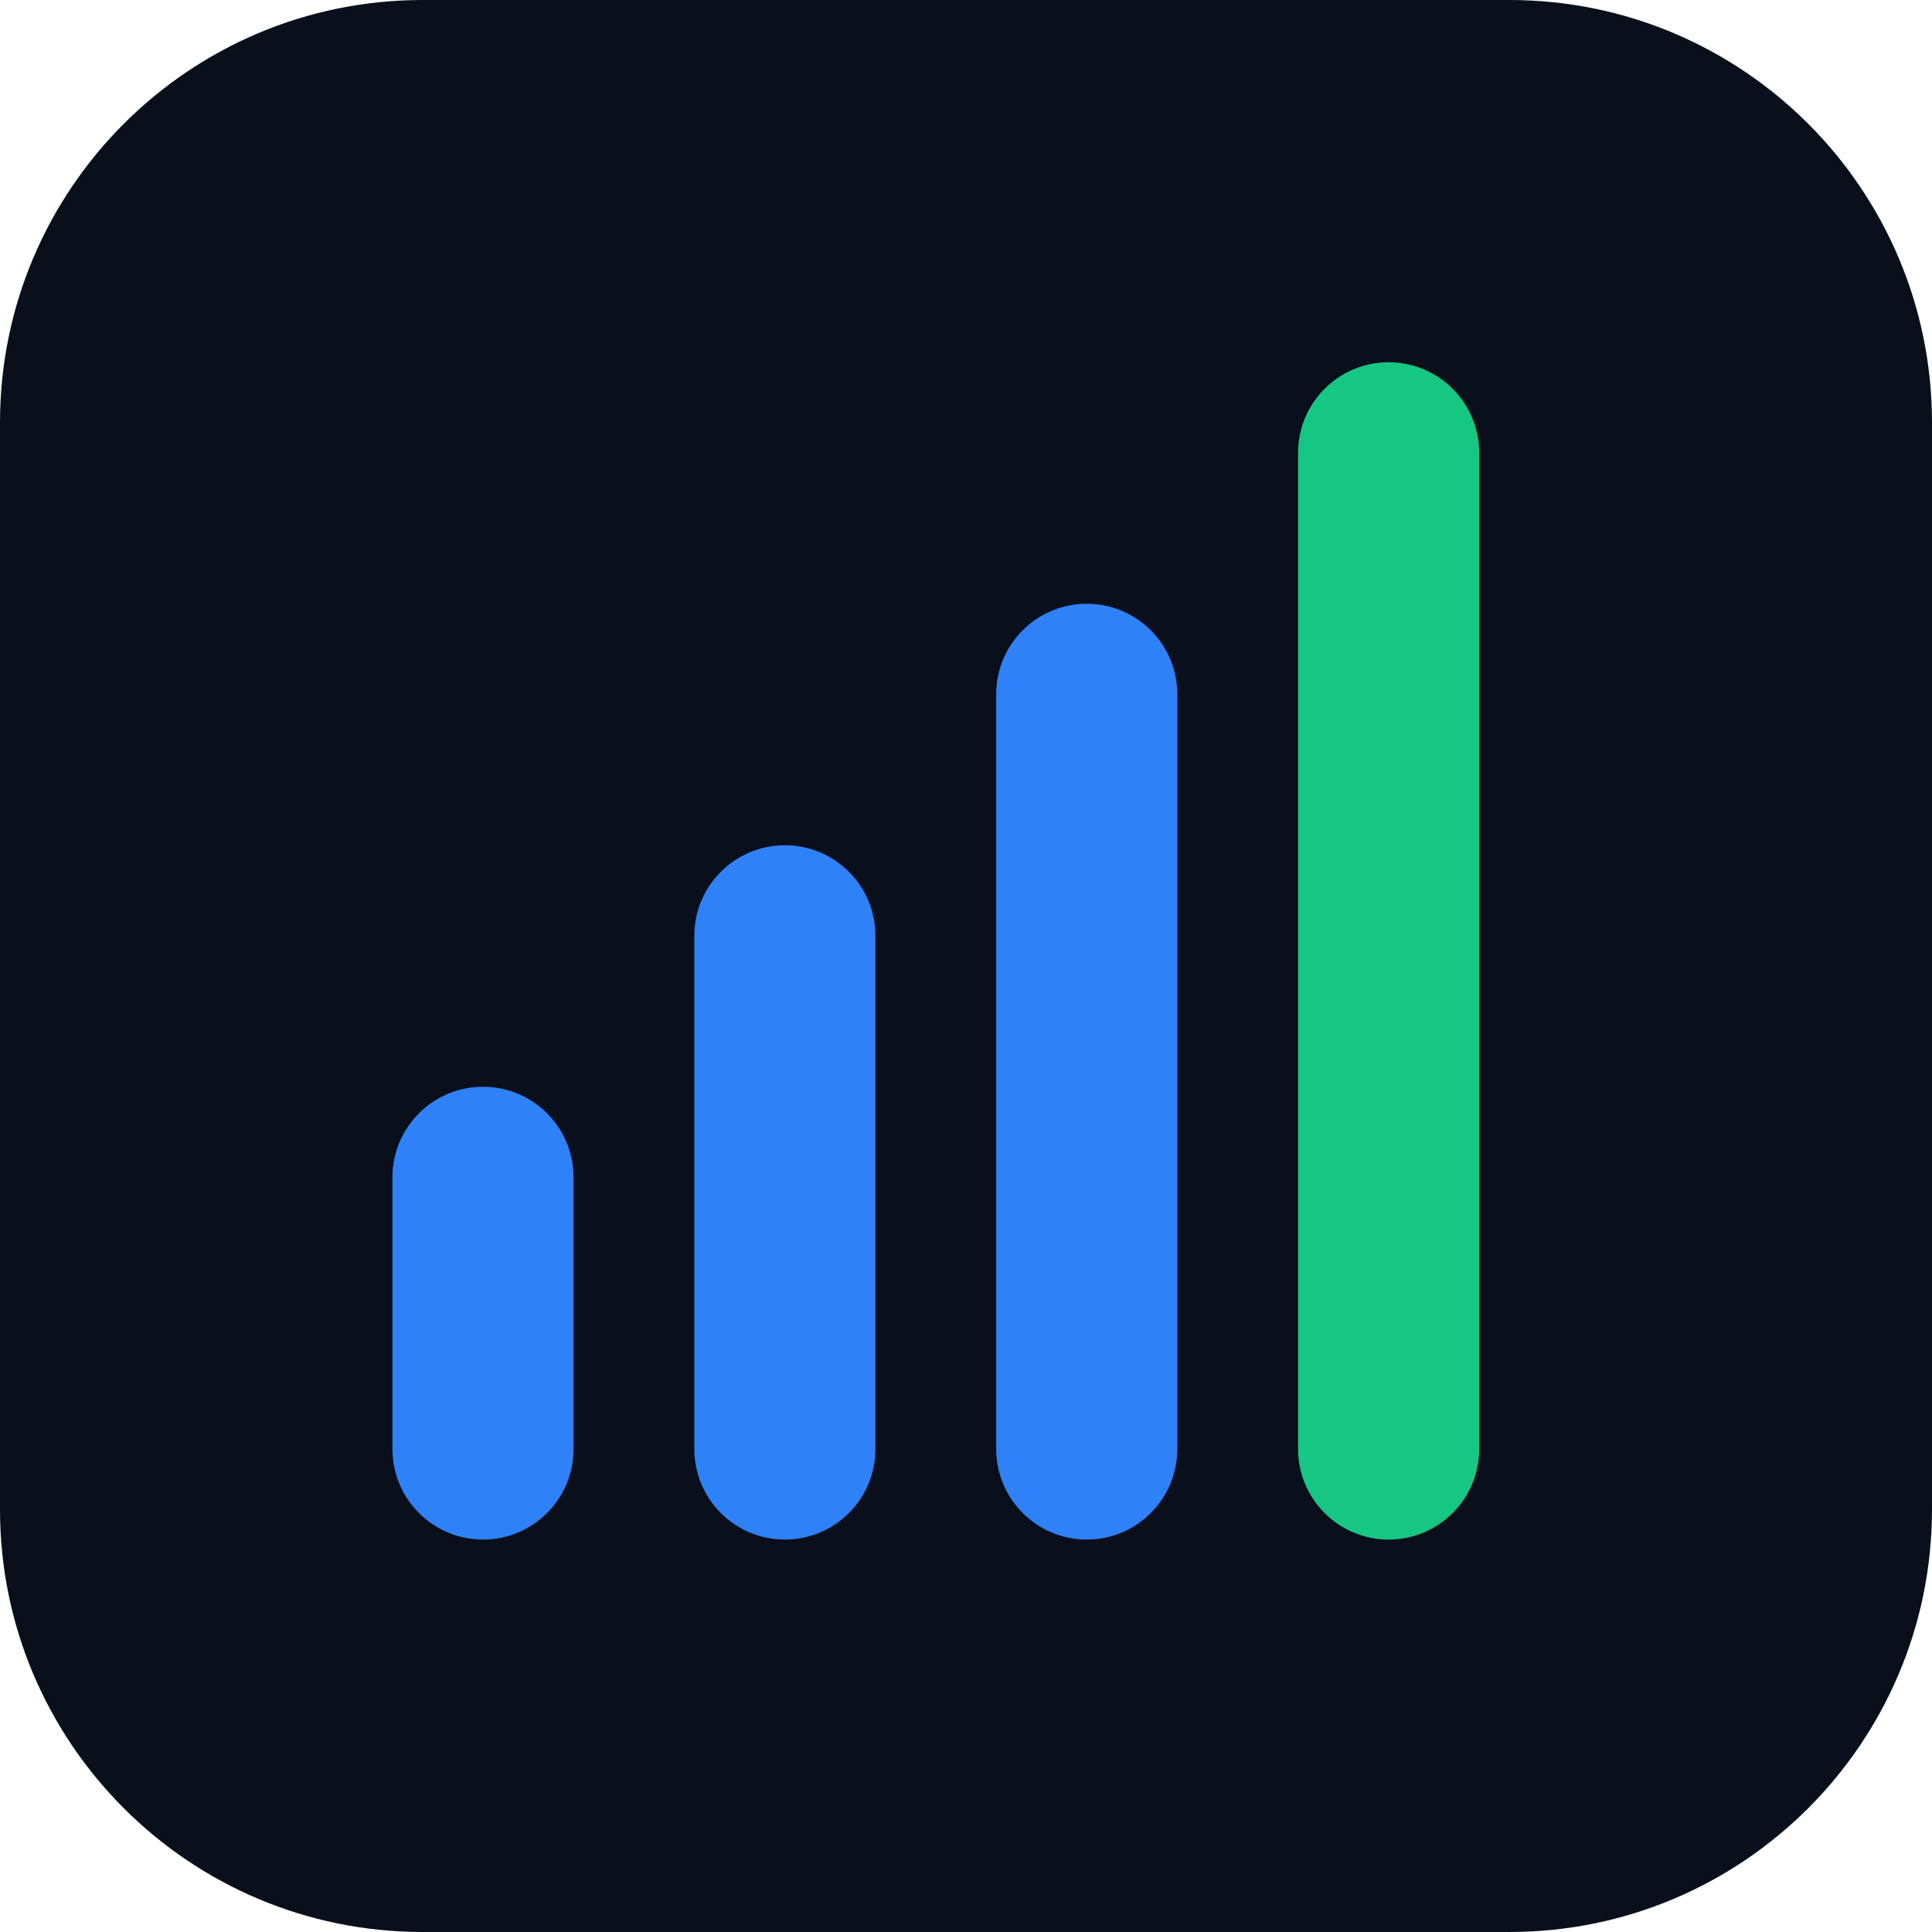
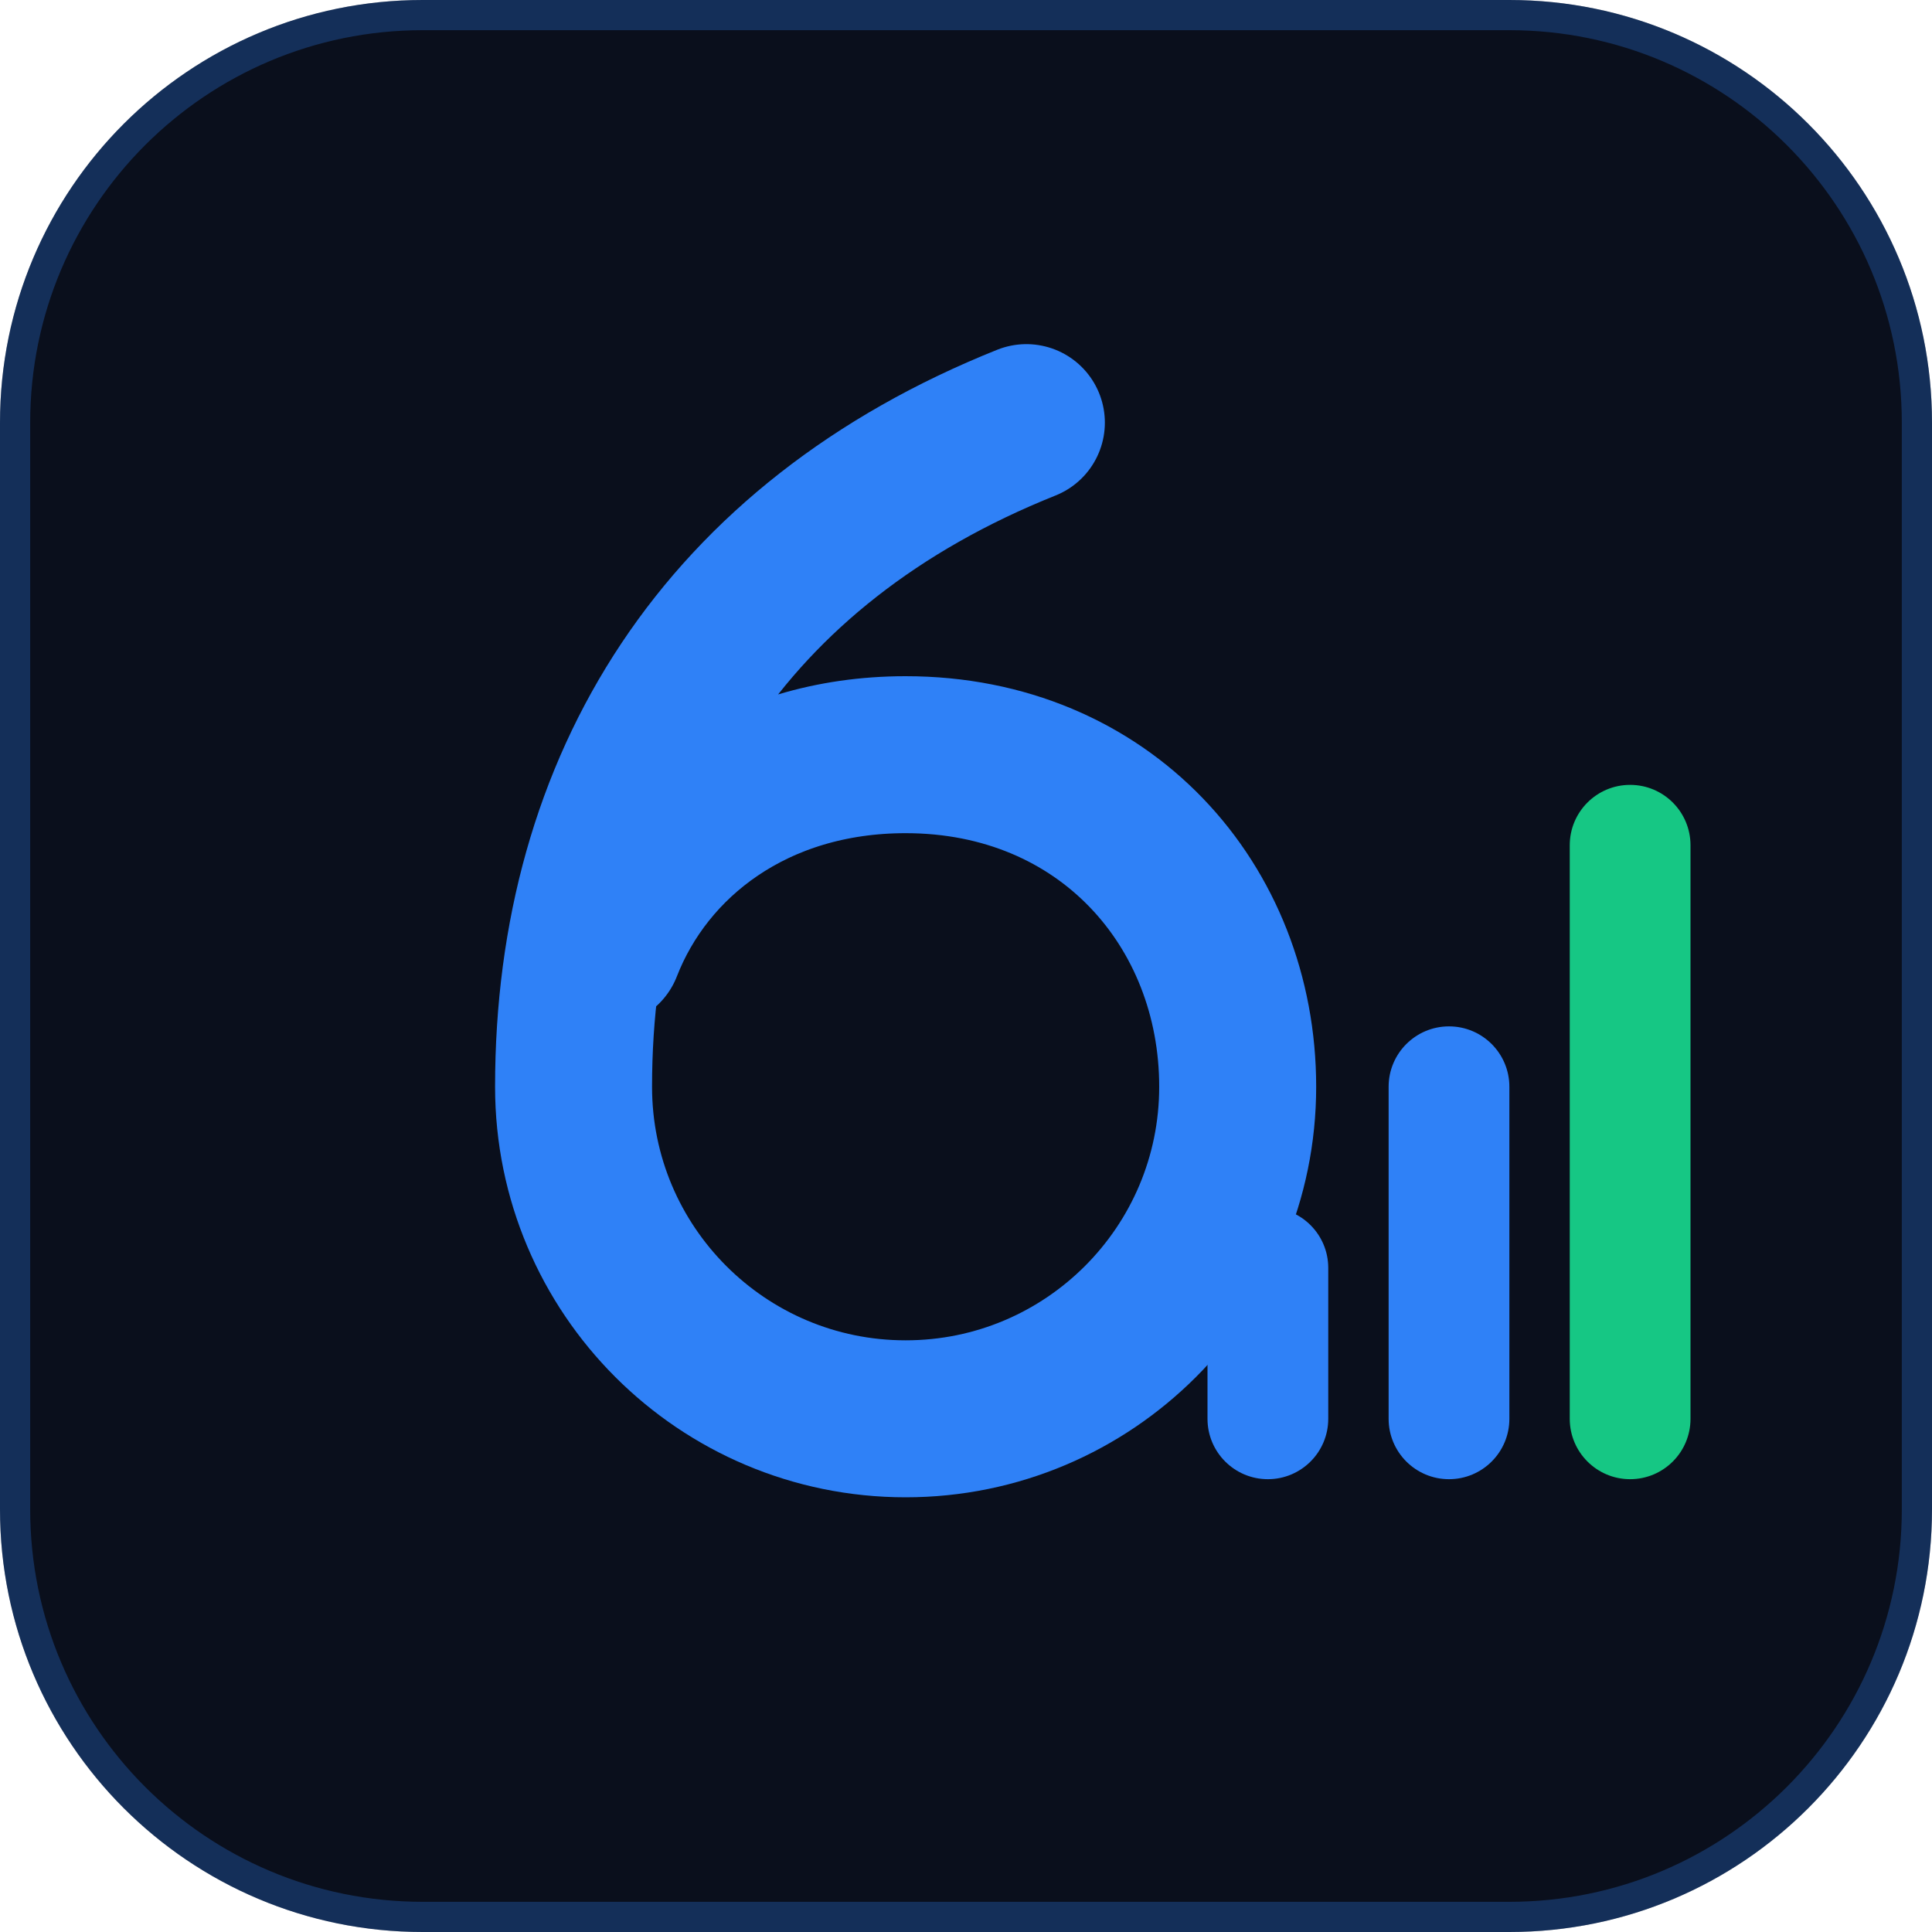
<svg xmlns="http://www.w3.org/2000/svg" width="64" height="64" viewBox="0 0 64 64" role="img" aria-label="SixQuant">
  <rect width="64" height="64" rx="14" fill="#0A0F1C" />
-   <rect x="13" y="36" width="6" height="15" rx="3" fill="#2F81F7" />
-   <rect x="23" y="28" width="6" height="23" rx="3" fill="#2F81F7" />
-   <rect x="33" y="20" width="6" height="31" rx="3" fill="#2F81F7" />
-   <rect x="43" y="12" width="6" height="39" rx="3" fill="#16C784" />
+   <rect x="0.5" y="0.5" width="63" height="63" rx="13.5" fill="none" stroke="#2F81F7" stroke-opacity="0.28" />
+   <path d="M34 14 C24 18 19 26 19 36 a11 11 0 1 0 22 0 c0 -6 -4.4 -11 -11 -11 c-5 0 -8.6 2.8 -10 6.4" fill="none" stroke="#2F81F7" stroke-width="5.2" stroke-linecap="round" stroke-linejoin="round" />
+   <rect x="40" y="40" width="4" height="9" rx="2" fill="#2F81F7" />
+   <rect x="46" y="34" width="4" height="15" rx="2" fill="#2F81F7" />
+   <rect x="52" y="26" width="4" height="23" rx="2" fill="#16C784" />
</svg>
